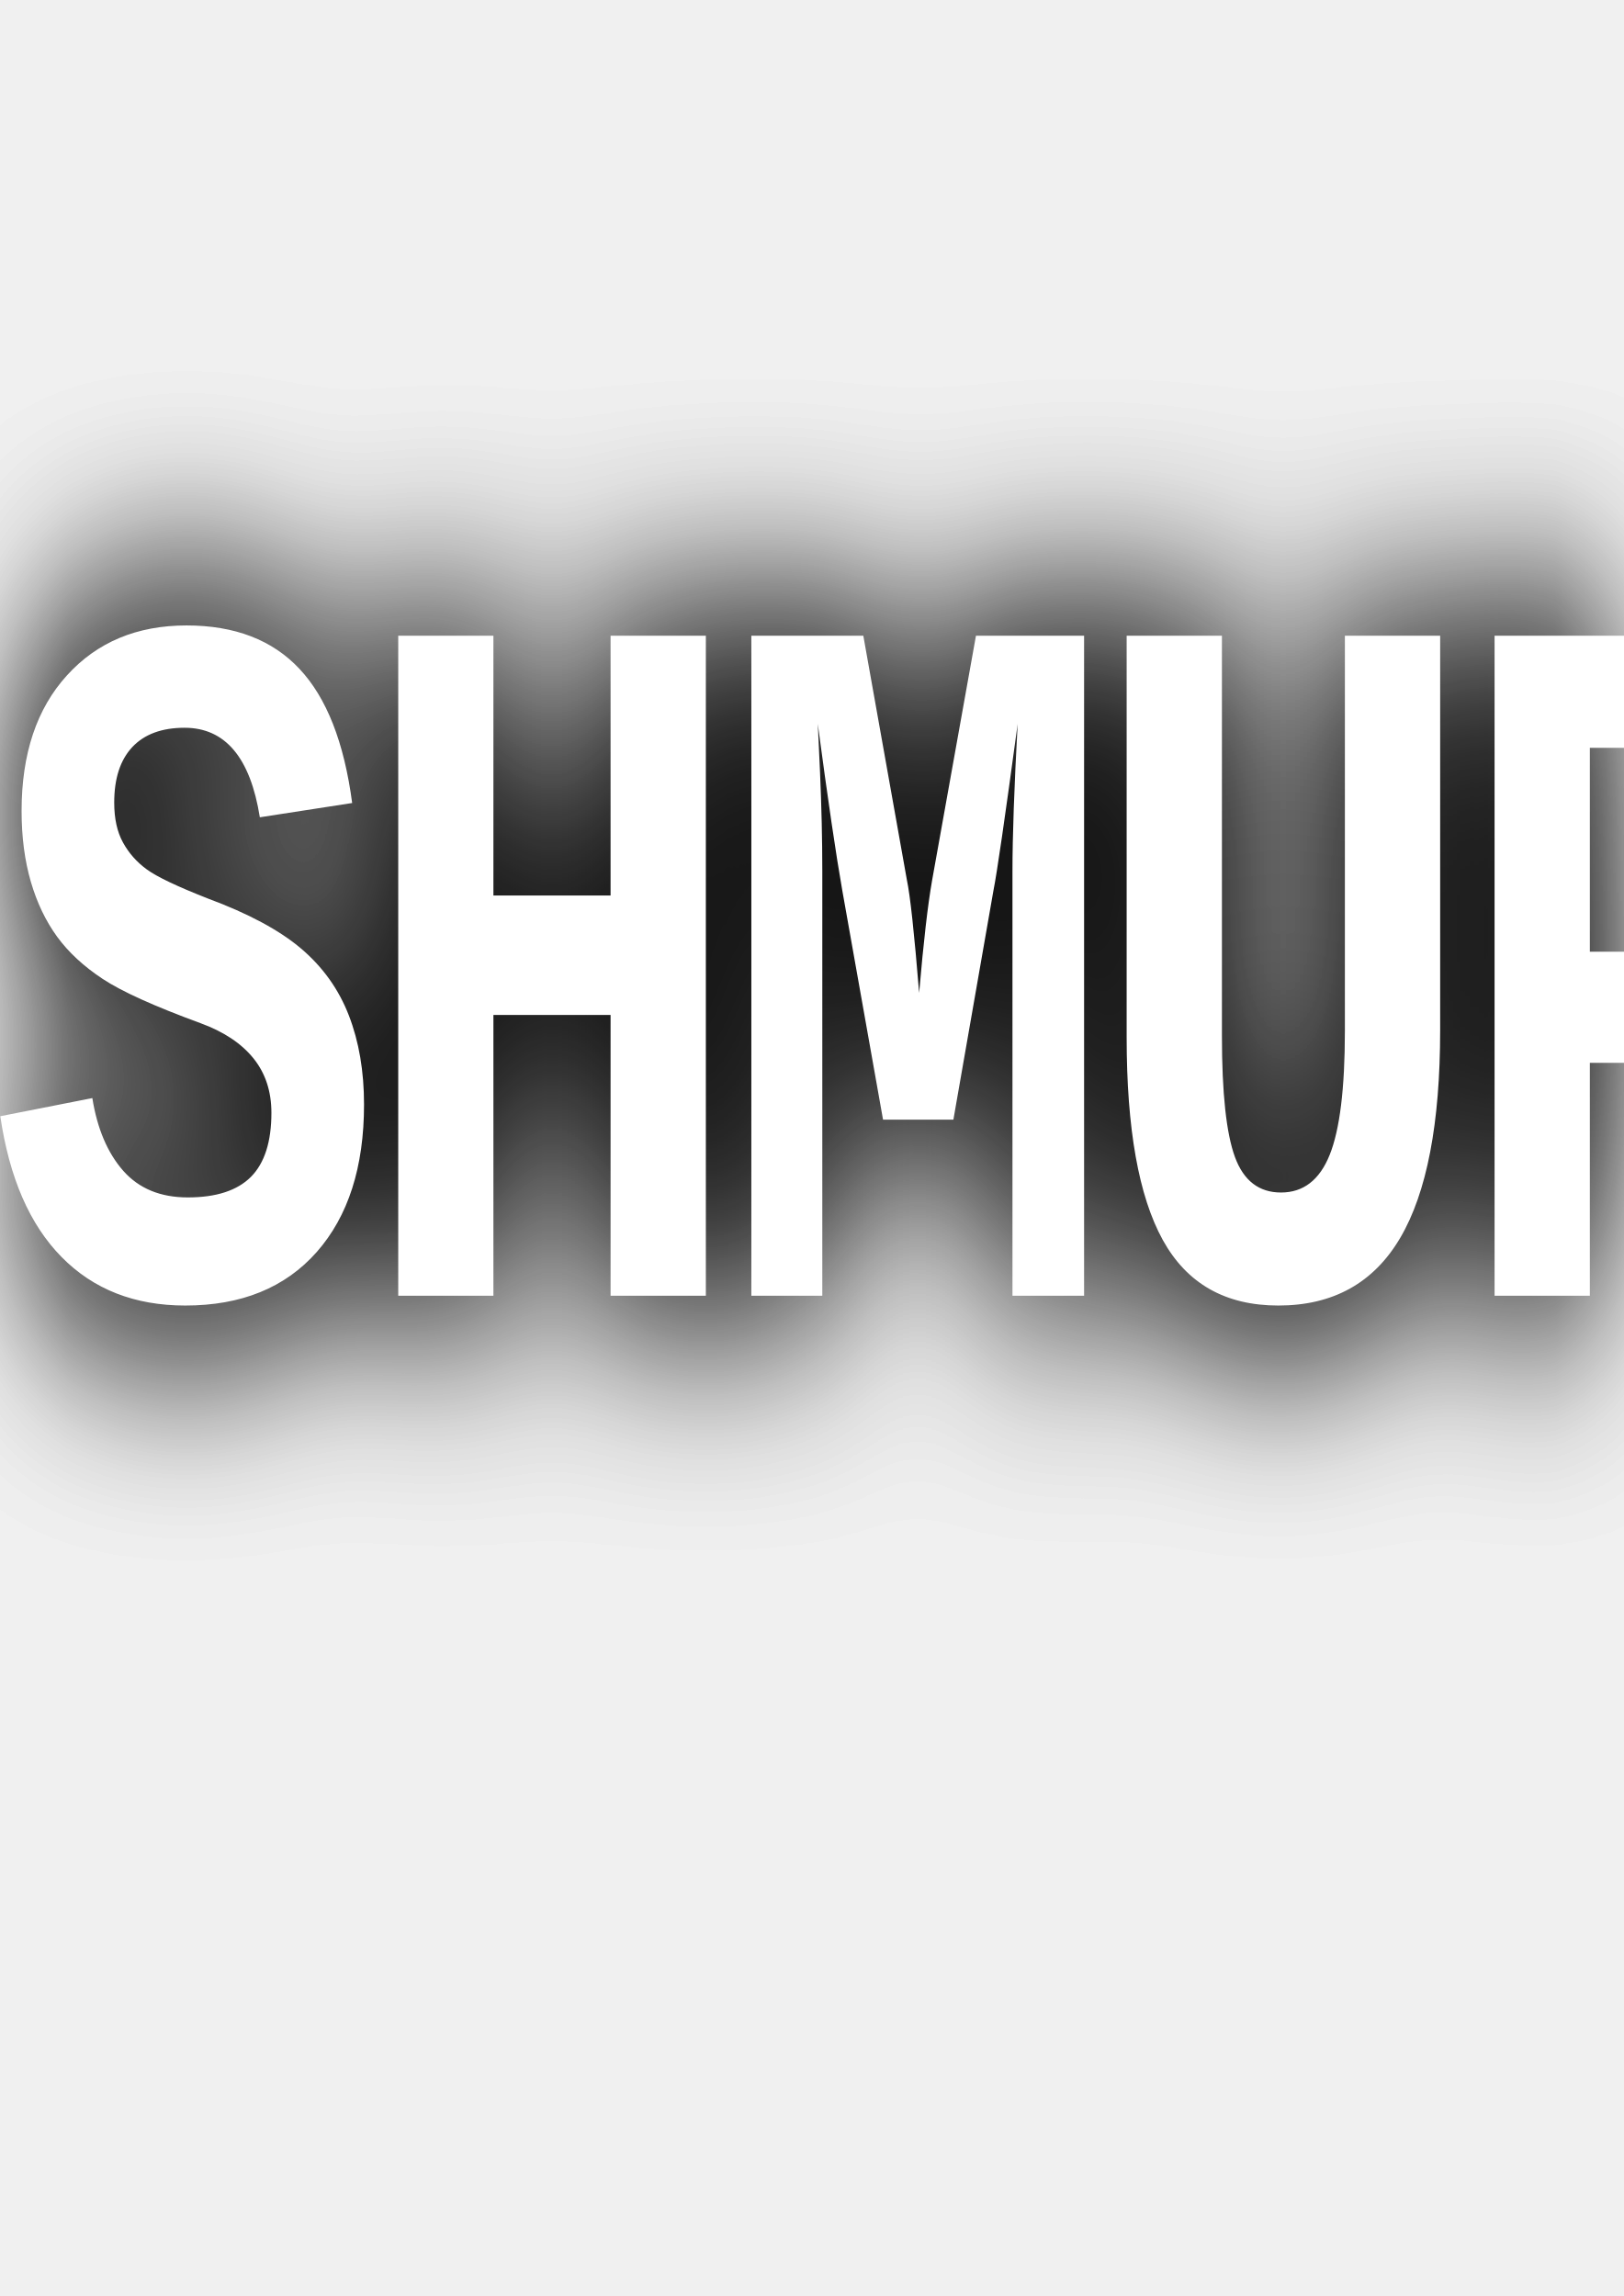
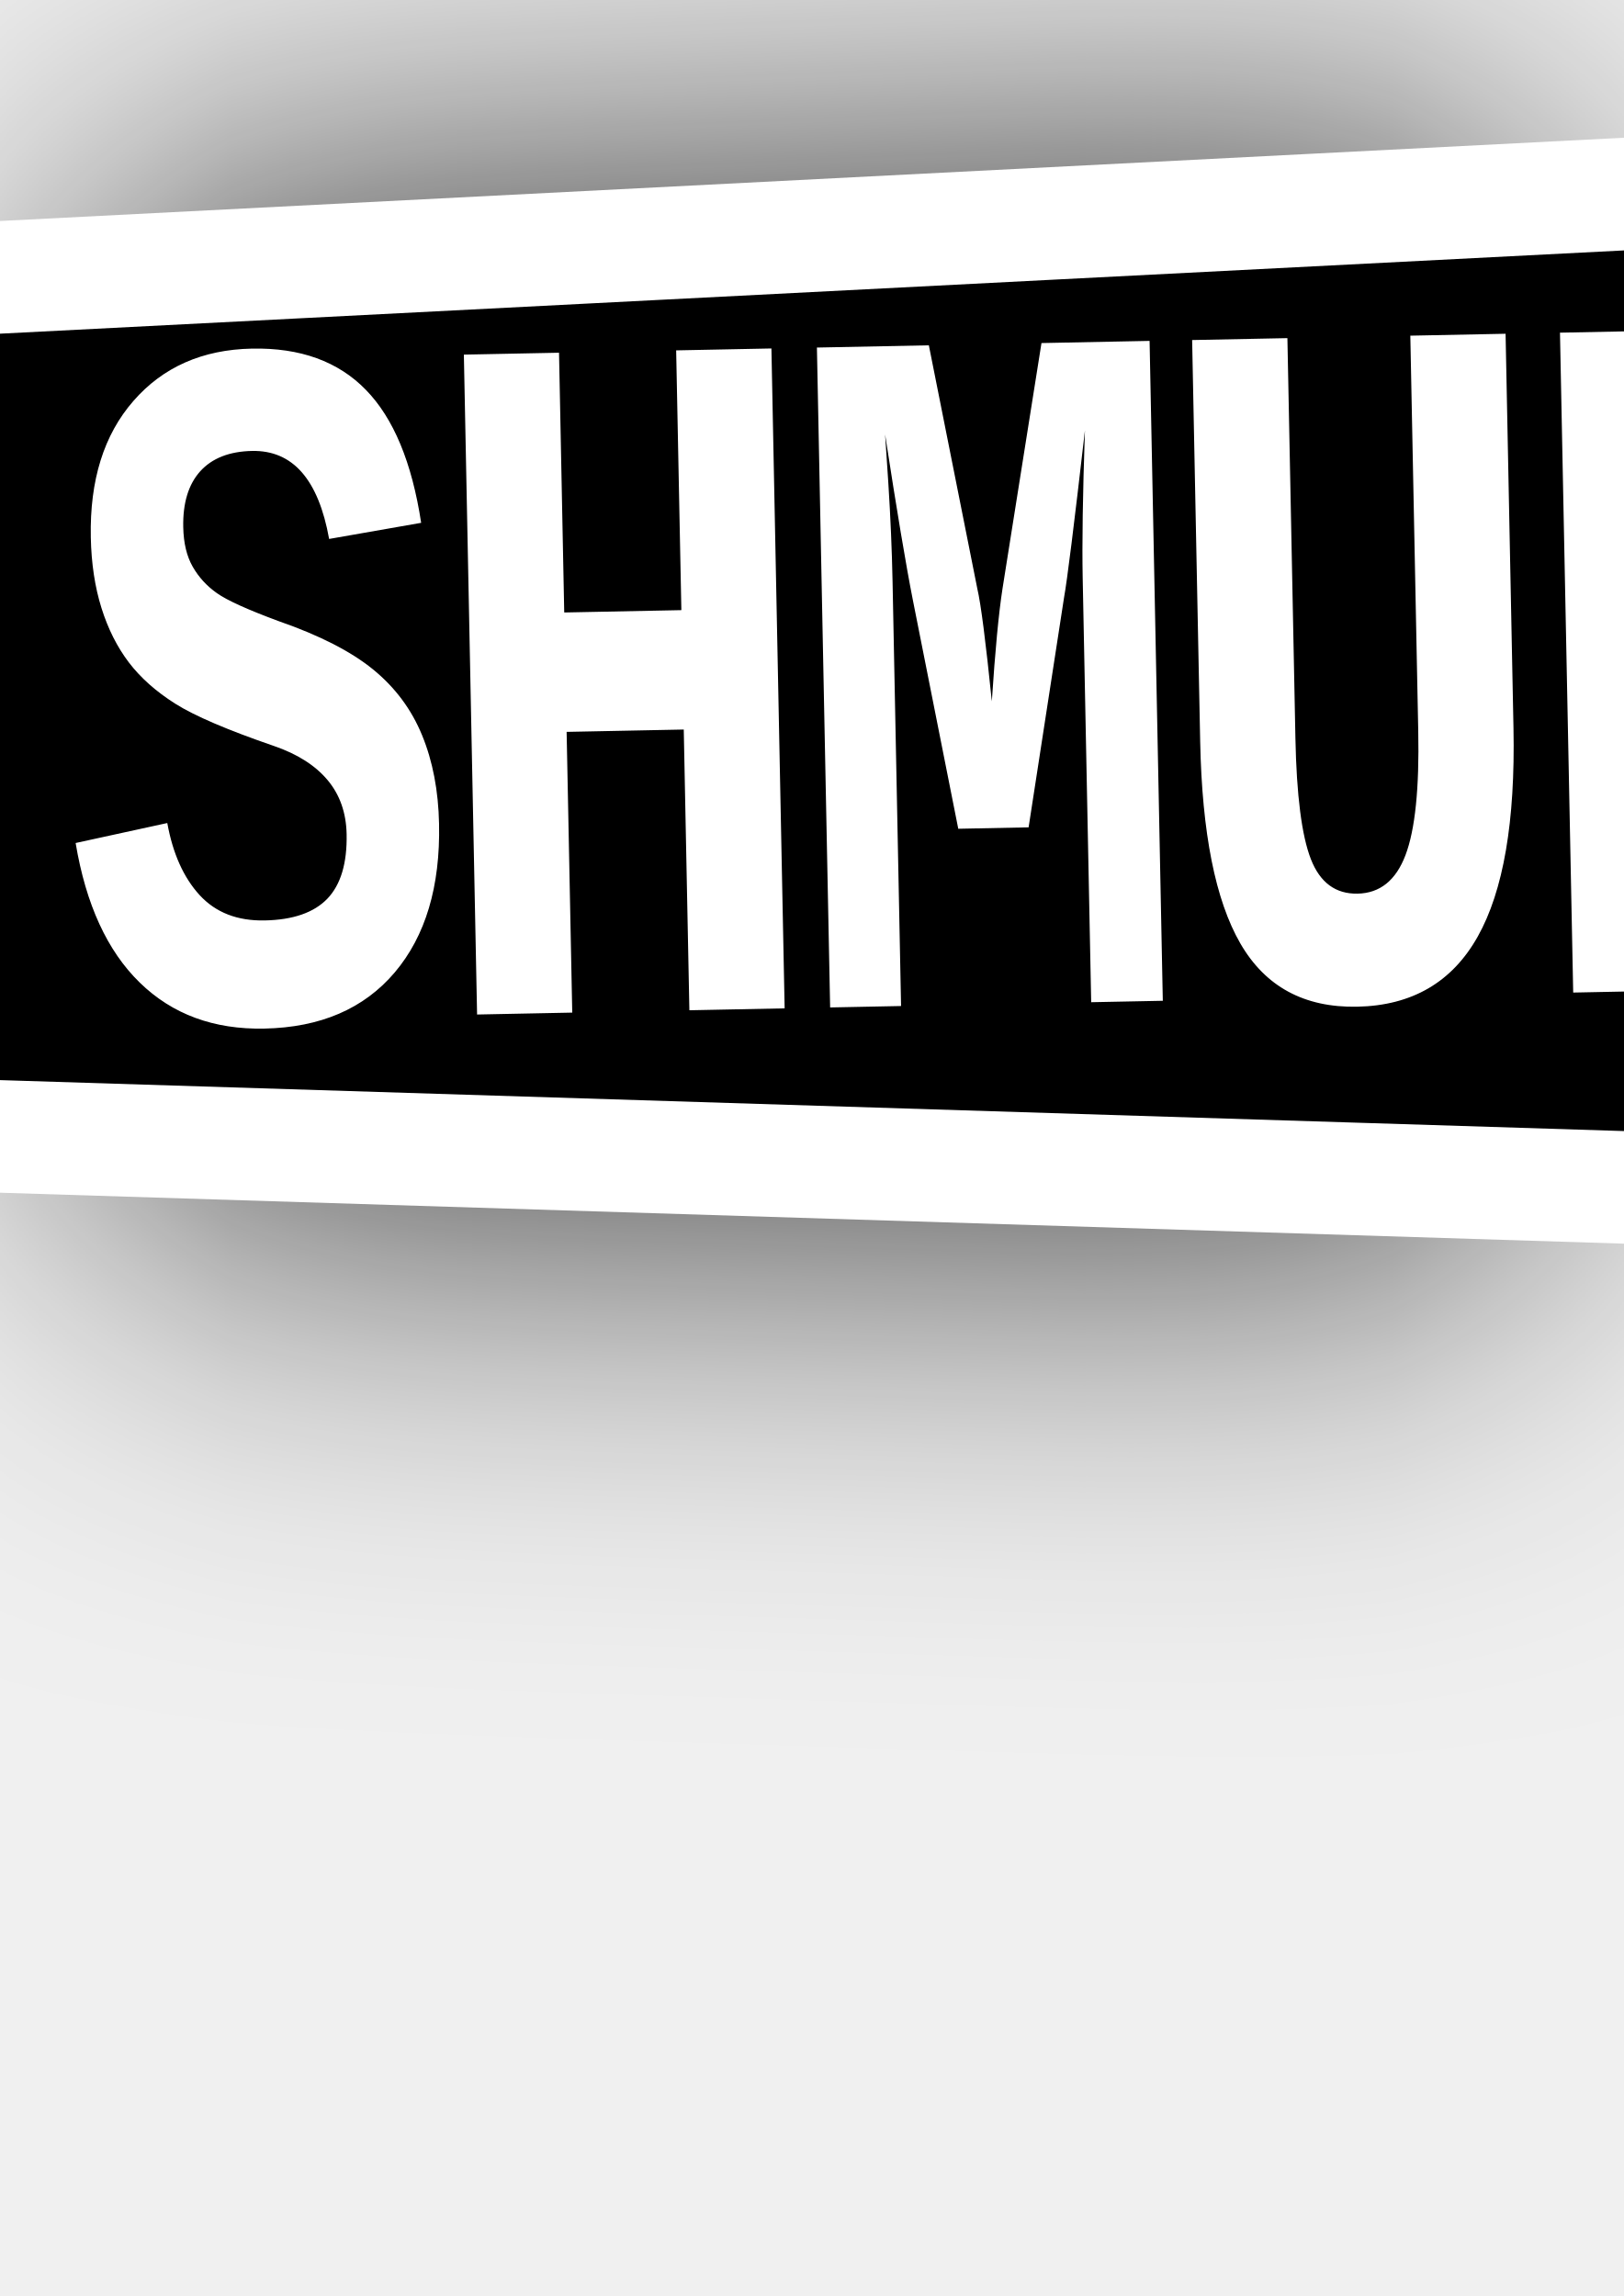
<svg xmlns="http://www.w3.org/2000/svg" width="210mm" height="297mm" viewBox="0 0 210 297" version="1.1" id="svg8">
  <defs id="defs2">
    <filter style="color-interpolation-filters:sRGB" id="filter4639" x="-0.177" width="1.353" y="-0.184" height="1.367">
      <feGaussianBlur stdDeviation="16.749" id="feGaussianBlur4641" />
    </filter>
-     <filter style="color-interpolation-filters:sRGB" id="filter6235" x="-0.053" width="1.106" y="-0.387" height="1.774">
-       <feGaussianBlur stdDeviation="11.525" id="feGaussianBlur6237" />
-     </filter>
-     <filter style="color-interpolation-filters:sRGB" id="filter6235-0" x="-0.053" width="1.106" y="-0.387" height="1.774">
-       <feGaussianBlur stdDeviation="11.525" id="feGaussianBlur6237-4" />
+     <filter style="color-interpolation-filters:sRGB" id="filter4548" x="-0.149" width="1.299" y="-0.514" height="2.028">
+       <feGaussianBlur stdDeviation="31.827" id="feGaussianBlur4550" />
    </filter>
  </defs>
  <g id="layer1">
-     <text xml:space="preserve" style="font-style:normal;font-weight:normal;font-size:21.929px;line-height:1.25;font-family:sans-serif;letter-spacing:0px;word-spacing:0px;fill:#000000;fill-opacity:1;stroke:none;stroke-width:0.548;filter:url(#filter6235-0)" x="540.396" y="109.385" id="text4649-0-5" transform="matrix(0.8122057,0,0,1.231215,-440.4602,32.93362)">
-       <tspan id="tspan4647-6-4" x="540.396" y="109.385" style="font-style:normal;font-variant:normal;font-weight:bold;font-stretch:normal;font-size:105.259px;font-family:'Liberation Mono';-inkscape-font-specification:'Liberation Mono';letter-spacing:-4.938px;fill:#000000;fill-opacity:1;stroke-width:0.548">SHMUPGINE</tspan>
-     </text>
-     <text xml:space="preserve" style="font-style:normal;font-weight:normal;font-size:21.929px;line-height:1.25;font-family:sans-serif;letter-spacing:0px;word-spacing:0px;fill:#000000;fill-opacity:1;stroke:none;stroke-width:0.548;filter:url(#filter6235)" x="540.396" y="109.385" id="text4649-0" transform="matrix(0.8122057,0,0,1.231215,-440.4602,32.93362)">
-       <tspan id="tspan4647-6" x="540.396" y="109.385" style="font-style:normal;font-variant:normal;font-weight:bold;font-stretch:normal;font-size:105.259px;font-family:'Liberation Mono';-inkscape-font-specification:'Liberation Mono';letter-spacing:-4.938px;fill:#000000;fill-opacity:1;stroke-width:0.548">SHMUPGINE</tspan>
-     </text>
+     <path style="opacity:1;fill:#000000;fill-opacity:1;stroke:none;stroke-width:14.557;stroke-linecap:butt;stroke-linejoin:miter;stroke-miterlimit:3.5;stroke-dasharray:none;stroke-dashoffset:0;stroke-opacity:1;filter:url(#filter4548)" d="M -5.664,36.166 452.971,12.647 454.04,161.249 -56.98,145.212 Z" id="path4502-3" />
+     <path style="opacity:1;fill:#000000;fill-opacity:1;stroke:#ffffff;stroke-width:14.557;stroke-linecap:butt;stroke-linejoin:miter;stroke-miterlimit:3.5;stroke-dasharray:none;stroke-dashoffset:0;stroke-opacity:1" d="M -5.664,36.166 452.971,12.647 454.04,161.249 -56.98,145.212 Z" id="path4502" />
    <path style="fill:#000000;fill-opacity:1;stroke:none;stroke-width:0.265px;stroke-linecap:butt;stroke-linejoin:miter;stroke-opacity:1;filter:url(#filter4639)" d="m -182.175,103.119 c 0,0 -48.697,17.153 -51.392,41.224 -2.695,24.071 11.355,63.205 86.19,83.518 74.835,20.312 127.763,-9.889 113.074,-50.285 -9.622,-26.46 -22.677,-32.364 -22.677,-32.364 0,0 15.248,-12.667 11.258,-24.832 l 39.556,2.554 -7.495,-48.94 -52.908,0.508 c 0,0 -21.153,-60.415 -82.675,-59.048 -67.067,1.491 -61.139,55.766 -32.931,87.664 z" id="path4513-4" />
    <path style="fill:#ffffff;fill-opacity:1;stroke:none;stroke-width:0.265px;stroke-linecap:butt;stroke-linejoin:miter;stroke-opacity:1" d="m -182.175,103.119 c 0,0 -48.697,17.153 -51.392,41.224 -2.695,24.071 11.355,63.205 86.19,83.518 74.835,20.312 127.763,-9.889 113.074,-50.285 -9.622,-26.46 -22.677,-32.364 -22.677,-32.364 0,0 15.248,-12.667 11.258,-24.832 l 39.556,2.554 -7.495,-48.94 -52.908,0.508 c 0,0 -21.153,-60.415 -82.675,-59.048 -67.067,1.491 -61.139,55.766 -32.931,87.664 z" id="path4513" />
    <path style="fill:none;stroke:#000000;stroke-width:21.065;stroke-linecap:butt;stroke-linejoin:miter;stroke-miterlimit:4;stroke-dasharray:none;stroke-opacity:1" d="m -86.447,78.751 c -4.907,-23.482 -38.878,-45.822 -62.621,-43.592 -62.469,5.867 -20.968,61.862 44.485,99.707 51.766,29.932 77.388,67.701 22.544,78.559 -56.019,11.091 -192.074,-55.583 -99.807,-86.239" id="path4509" />
    <path style="fill:none;stroke:#000000;stroke-width:21.065;stroke-linecap:butt;stroke-linejoin:miter;stroke-miterlimit:4;stroke-dasharray:none;stroke-opacity:1" d="m -15.118,101.284 -59.667,1.253 c 36.684,37.493 -44.645,59.8 -85.669,27.145" id="path4511" />
-     <text xml:space="preserve" style="font-style:normal;font-weight:normal;font-size:21.929px;line-height:1.25;font-family:sans-serif;letter-spacing:0px;word-spacing:0px;fill:#ffffff;fill-opacity:1;stroke:none;stroke-width:0.548" x="-1.905" y="136.134" id="text4649" transform="scale(0.8122057,1.231215)">
-       <tspan id="tspan4647" x="-1.905" y="136.134" style="font-style:normal;font-variant:normal;font-weight:bold;font-stretch:normal;font-size:105.259px;font-family:'Liberation Mono';-inkscape-font-specification:'Liberation Mono';letter-spacing:-4.938px;fill:#ffffff;fill-opacity:1;stroke-width:0.548">SHMUPGINE</tspan>
+     <text xml:space="preserve" style="font-style:normal;font-weight:normal;font-size:21.929px;line-height:1.25;font-family:sans-serif;letter-spacing:0px;word-spacing:0px;fill:#ffffff;fill-opacity:1;stroke:none;stroke-width:0.548" x="7.4" y="107.57" id="text4649" transform="matrix(0.8120428,-0.0162673,0.02465944,1.230968,0,0)">
+       <tspan id="tspan4647" x="7.4" y="107.57" style="font-style:normal;font-variant:normal;font-weight:bold;font-stretch:normal;font-size:105.259px;font-family:'Liberation Mono';-inkscape-font-specification:'Liberation Mono';letter-spacing:-4.938px;fill:#ffffff;fill-opacity:1;stroke-width:0.548">SHMUPGINE</tspan>
    </text>
  </g>
</svg>
